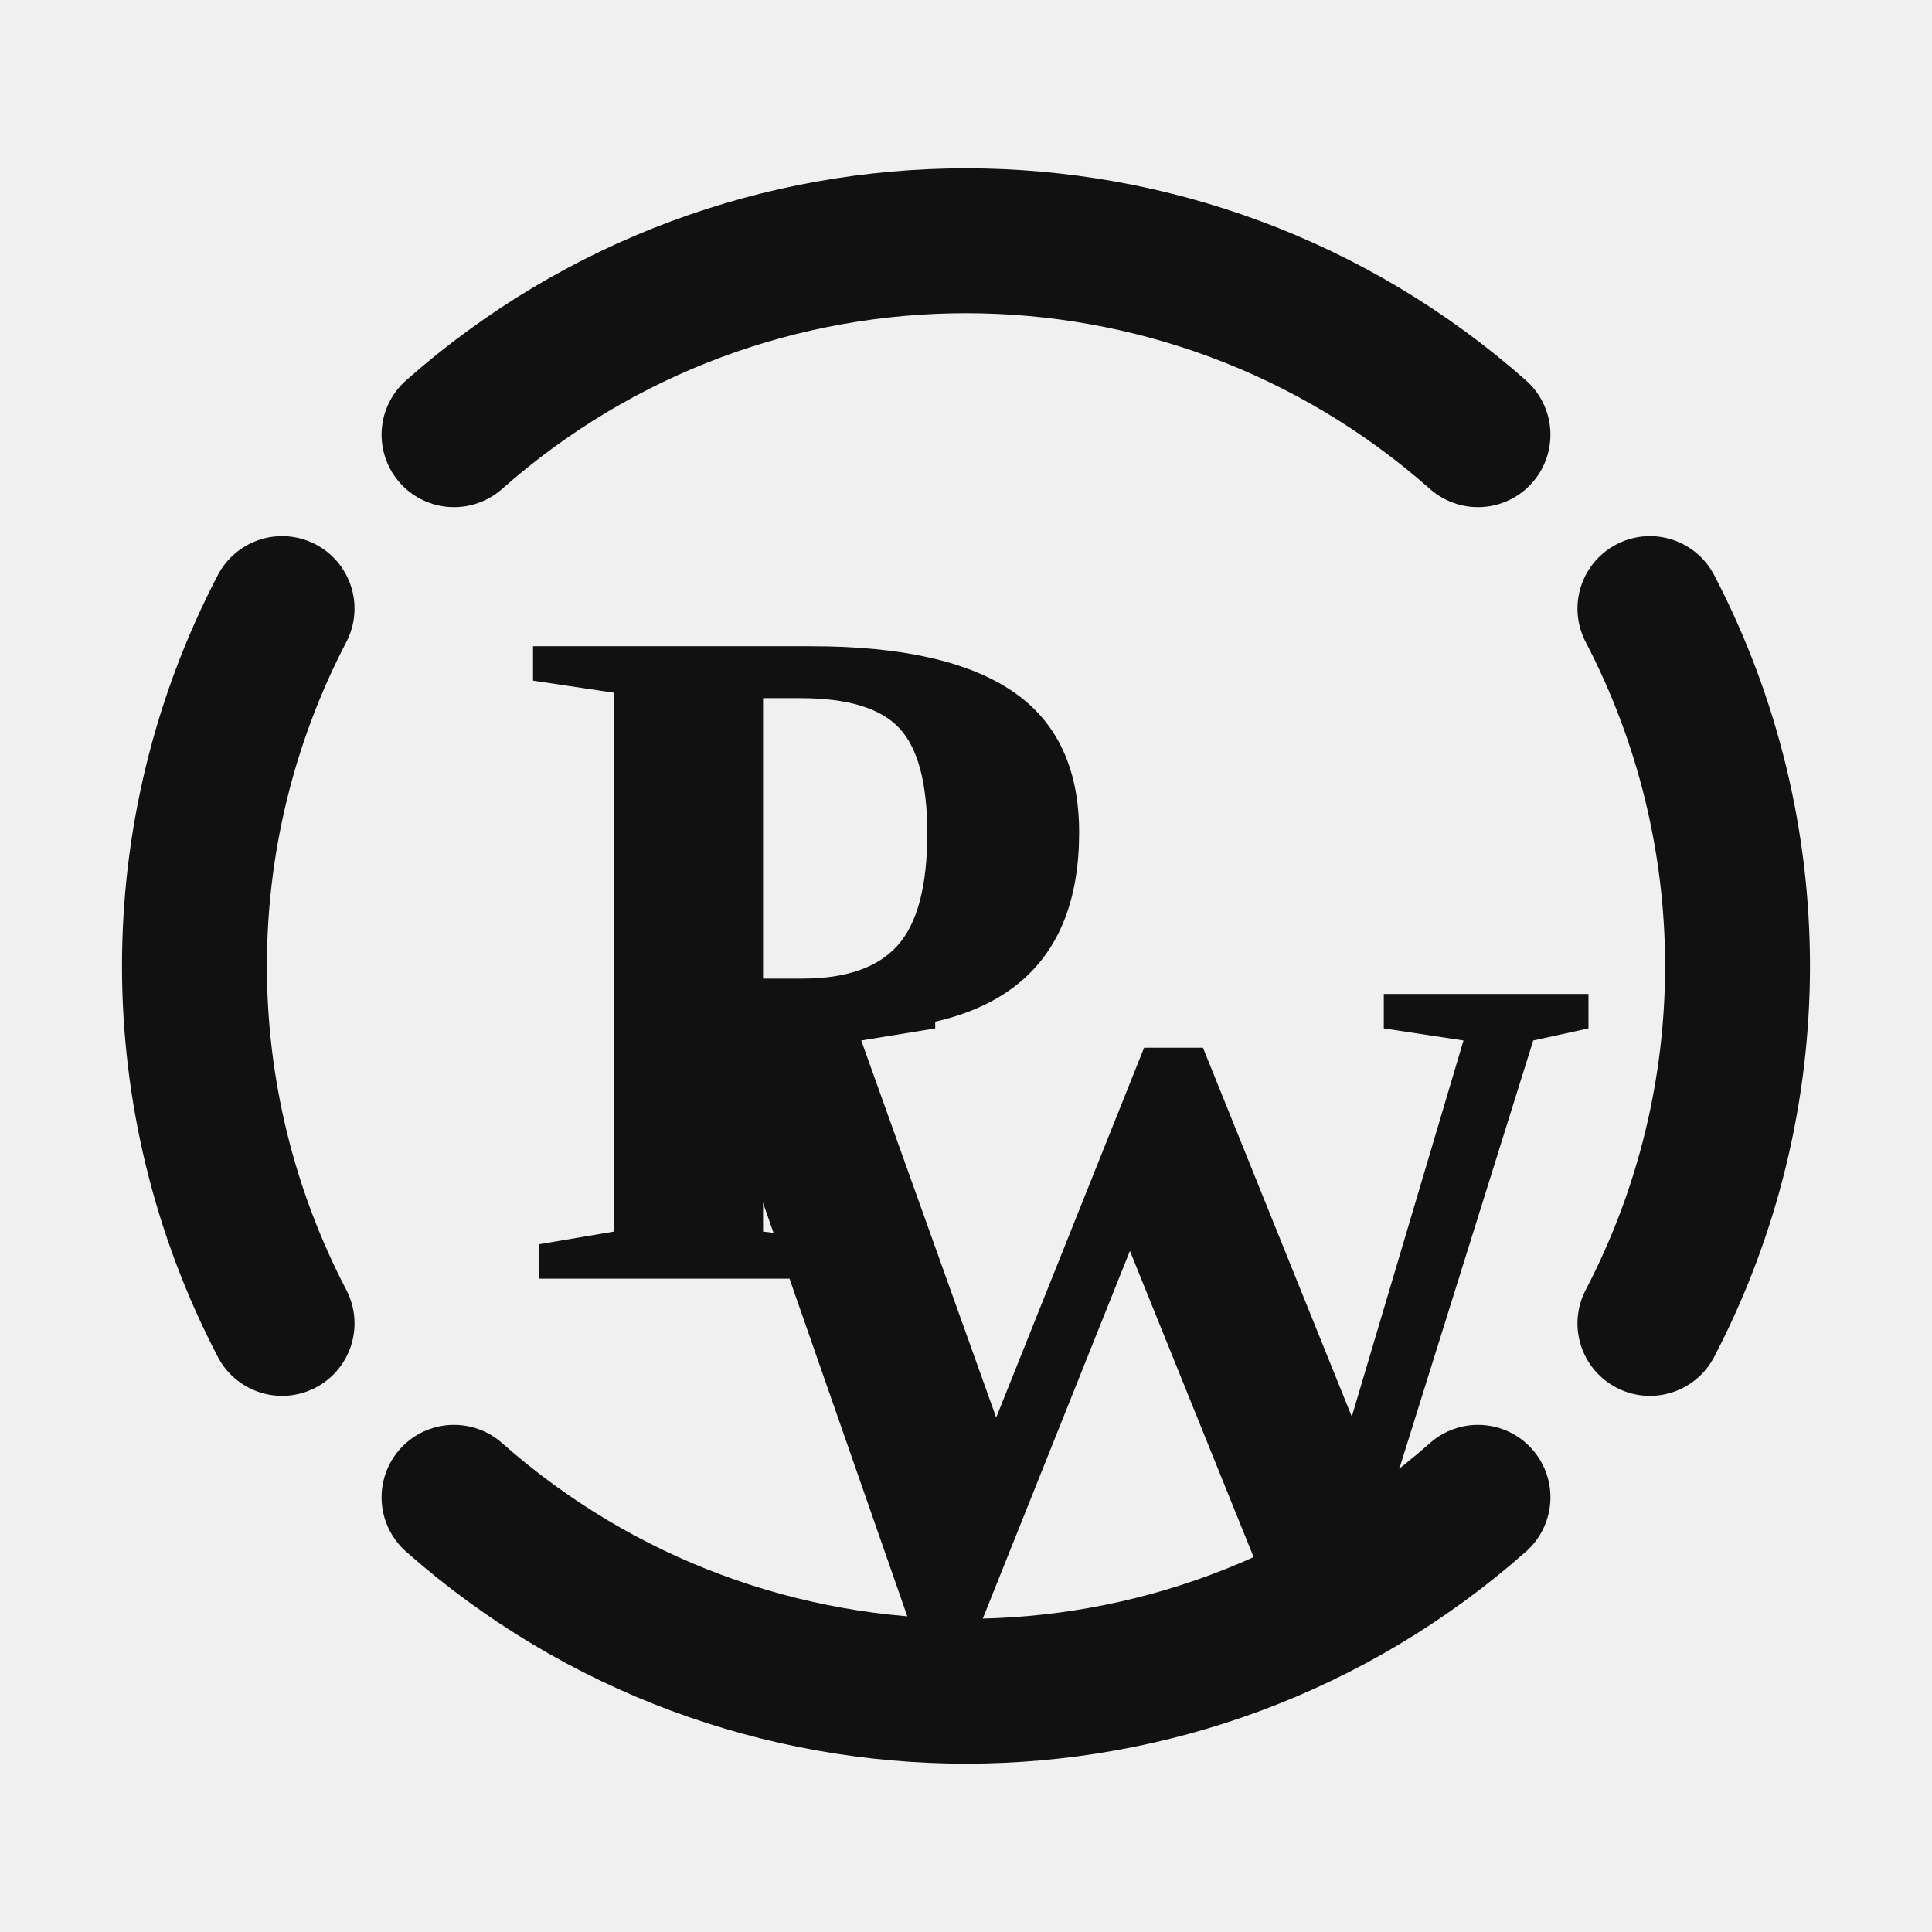
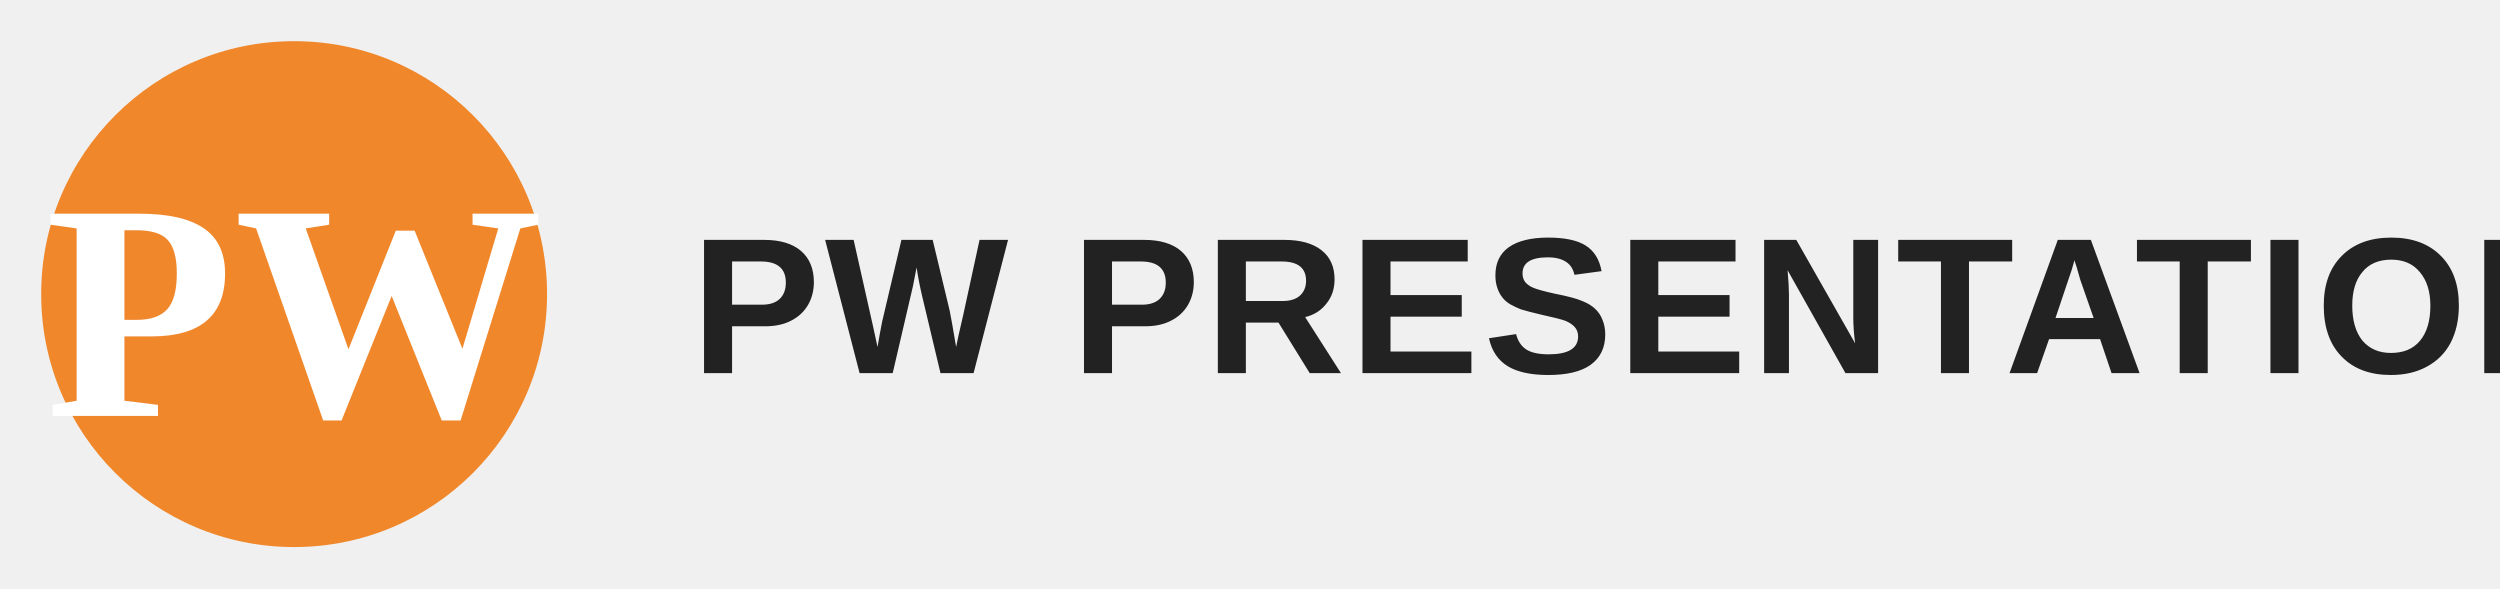
- <svg xmlns="http://www.w3.org/2000/svg" viewBox="0 0 100 100" fill="none">
-   <path d="M14.6 68.5a40 40 0 0 1 0-37" stroke="#111111" stroke-width="7.5" stroke-linecap="round" />
-   <path d="M85.4 31.5a40 40 0 0 1 0 37" stroke="#111111" stroke-width="7.5" stroke-linecap="round" />
-   <path d="M23.5 22.5a40 40 0 0 1 53 0" stroke="#111111" stroke-width="7.5" stroke-linecap="round" />
-   <path d="M76.5 77.5a40 40 0 0 1-53 0" stroke="#111111" stroke-width="7.5" stroke-linecap="round" />
-   <text x="42" y="52" font-family="Georgia,'Times New Roman',serif" font-weight="bold" font-size="50" fill="#111111" text-anchor="middle" dominant-baseline="middle">P</text>
-   <text x="58" y="70" font-family="Georgia,'Times New Roman',serif" font-weight="bold" font-size="50" fill="#111111" text-anchor="middle" dominant-baseline="middle">W</text>
+ <svg xmlns="http://www.w3.org/2000/svg" viewBox="0 0 85 20" fill="none">
+   <g>
+     <circle cx="10" cy="10" r="8.6" fill="#F0872B" />
+     <text x="10" y="10.6" font-family="Georgia,'Times New Roman',serif" font-weight="bold" font-size="10.5" fill="#FFFFFF" text-anchor="middle" dominant-baseline="central">PW</text>
+   </g>
+   <text x="23.5" y="10.4" font-family="'Segoe UI',Arial,Helvetica,sans-serif" font-weight="600" font-size="6.6" letter-spacing="0.15" fill="#222222" dominant-baseline="central">PW PRESENTATION</text>
</svg>
